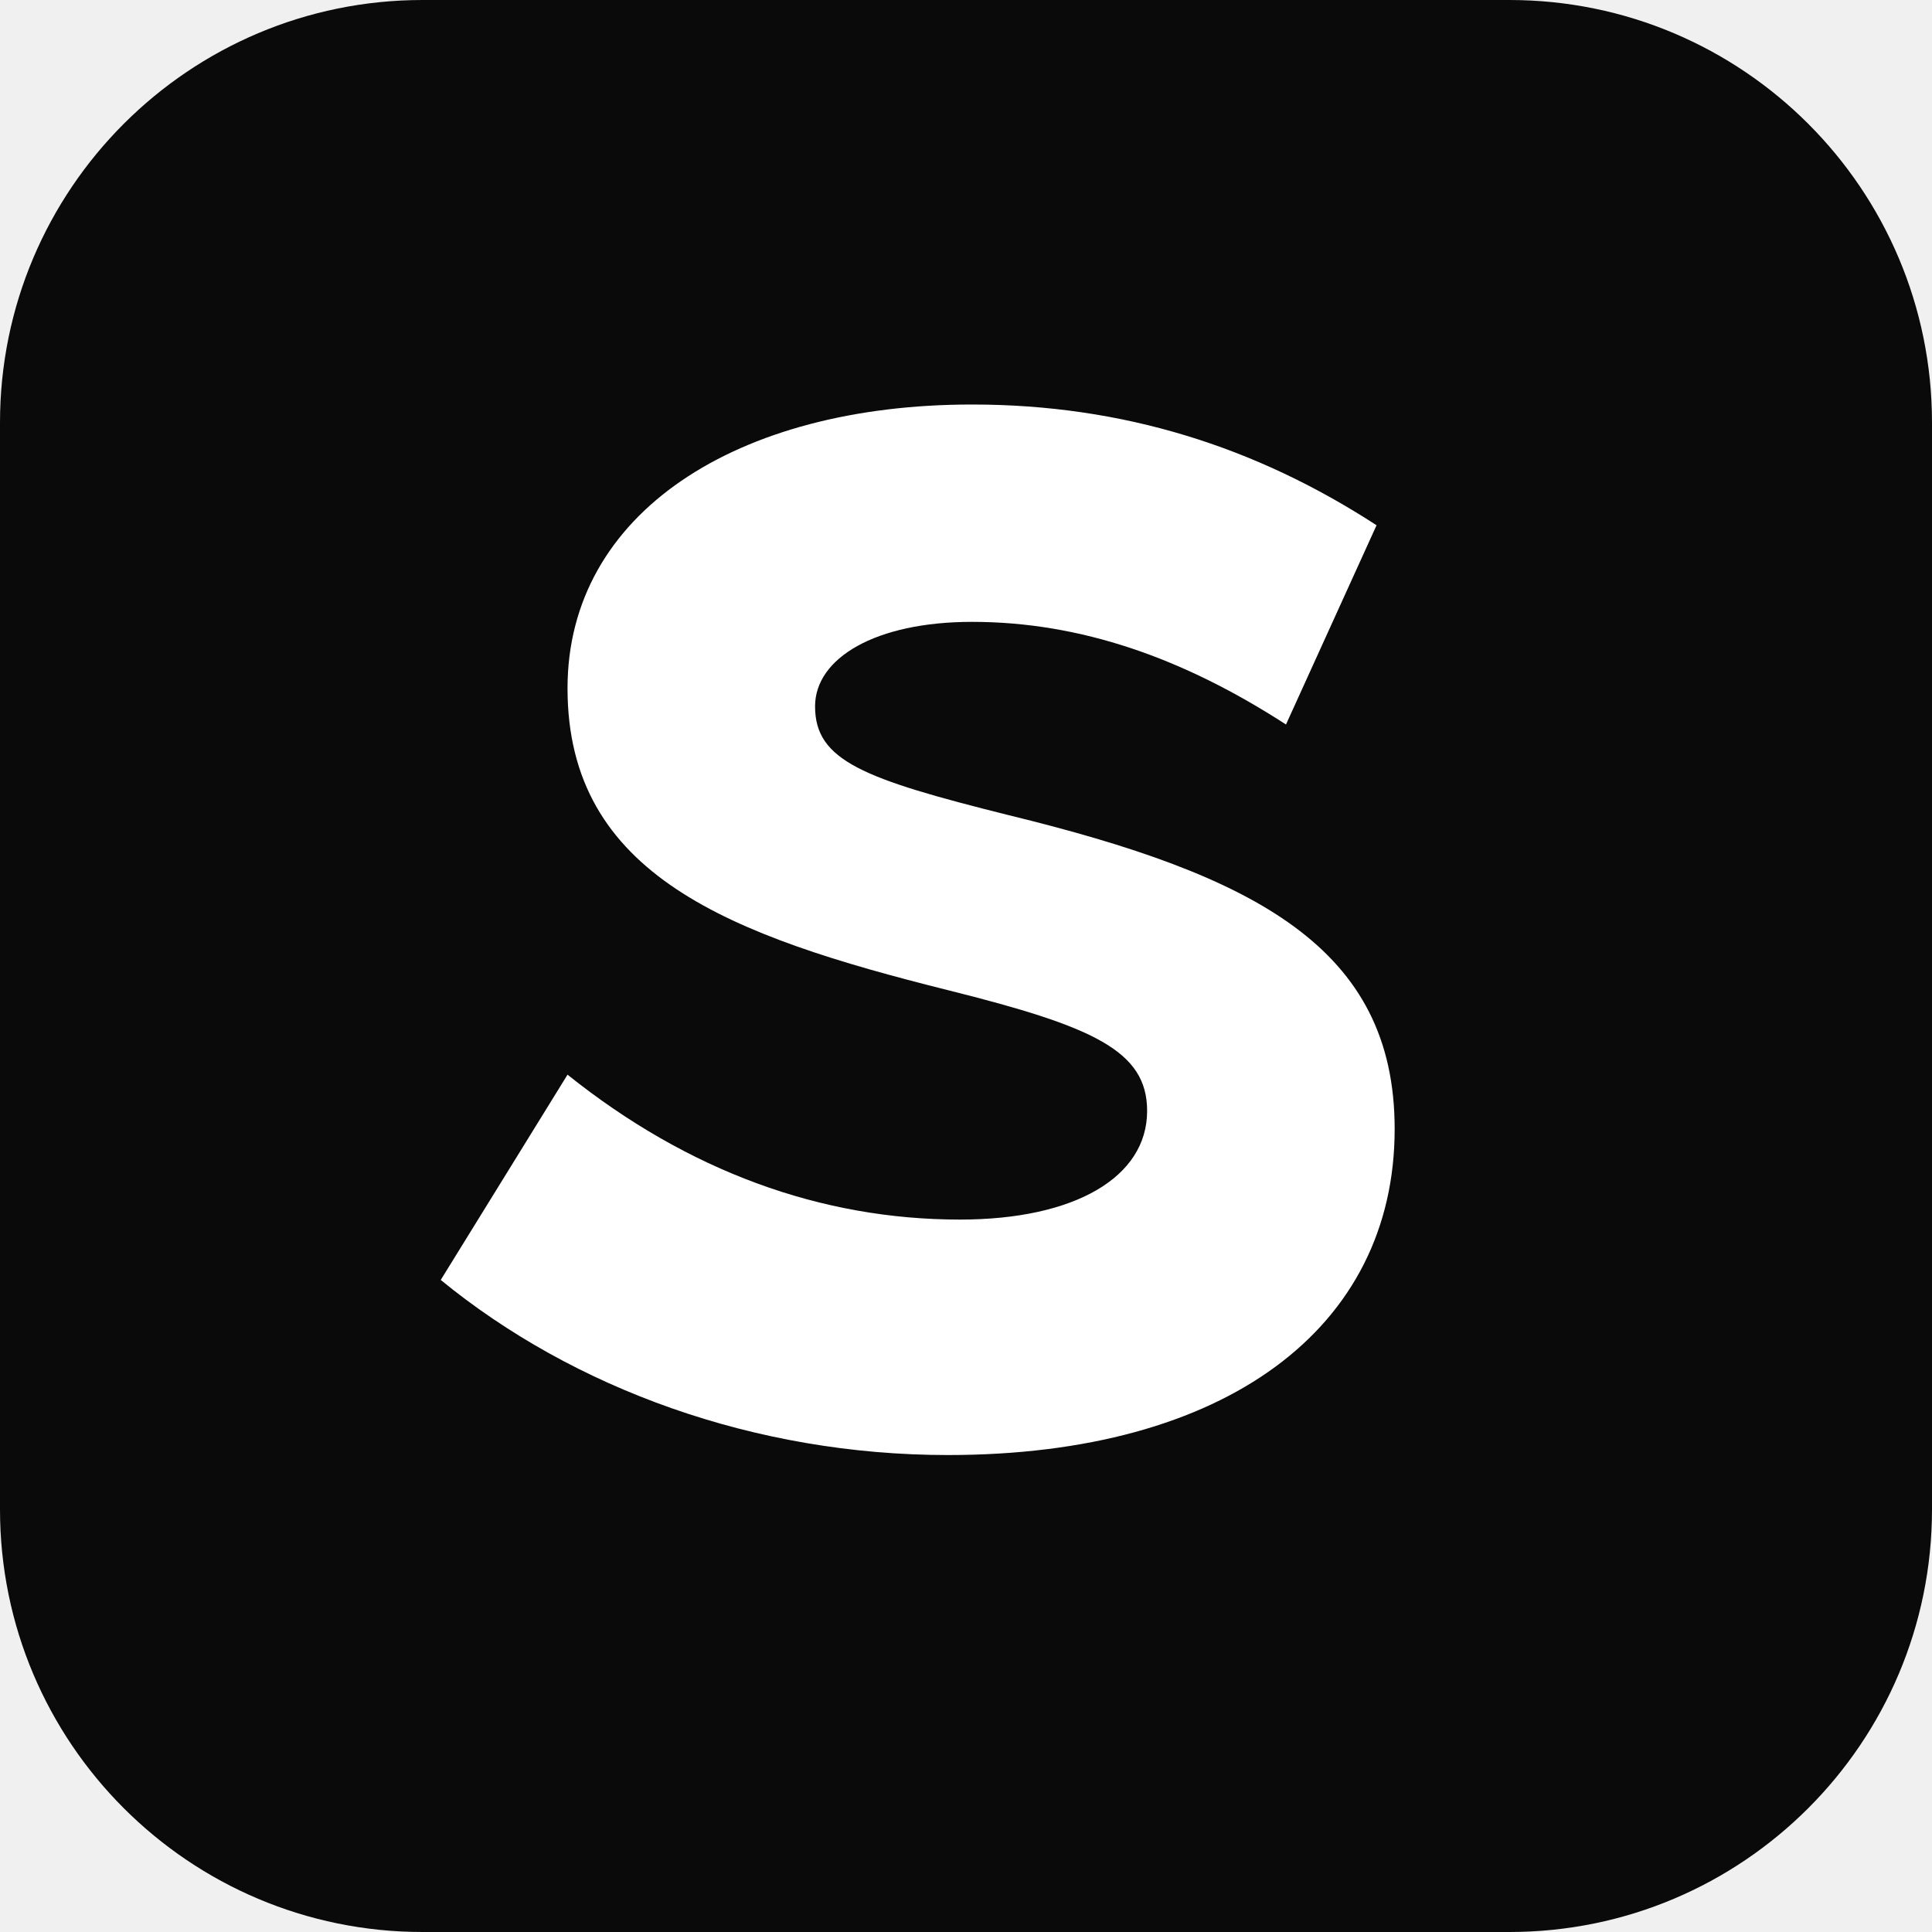
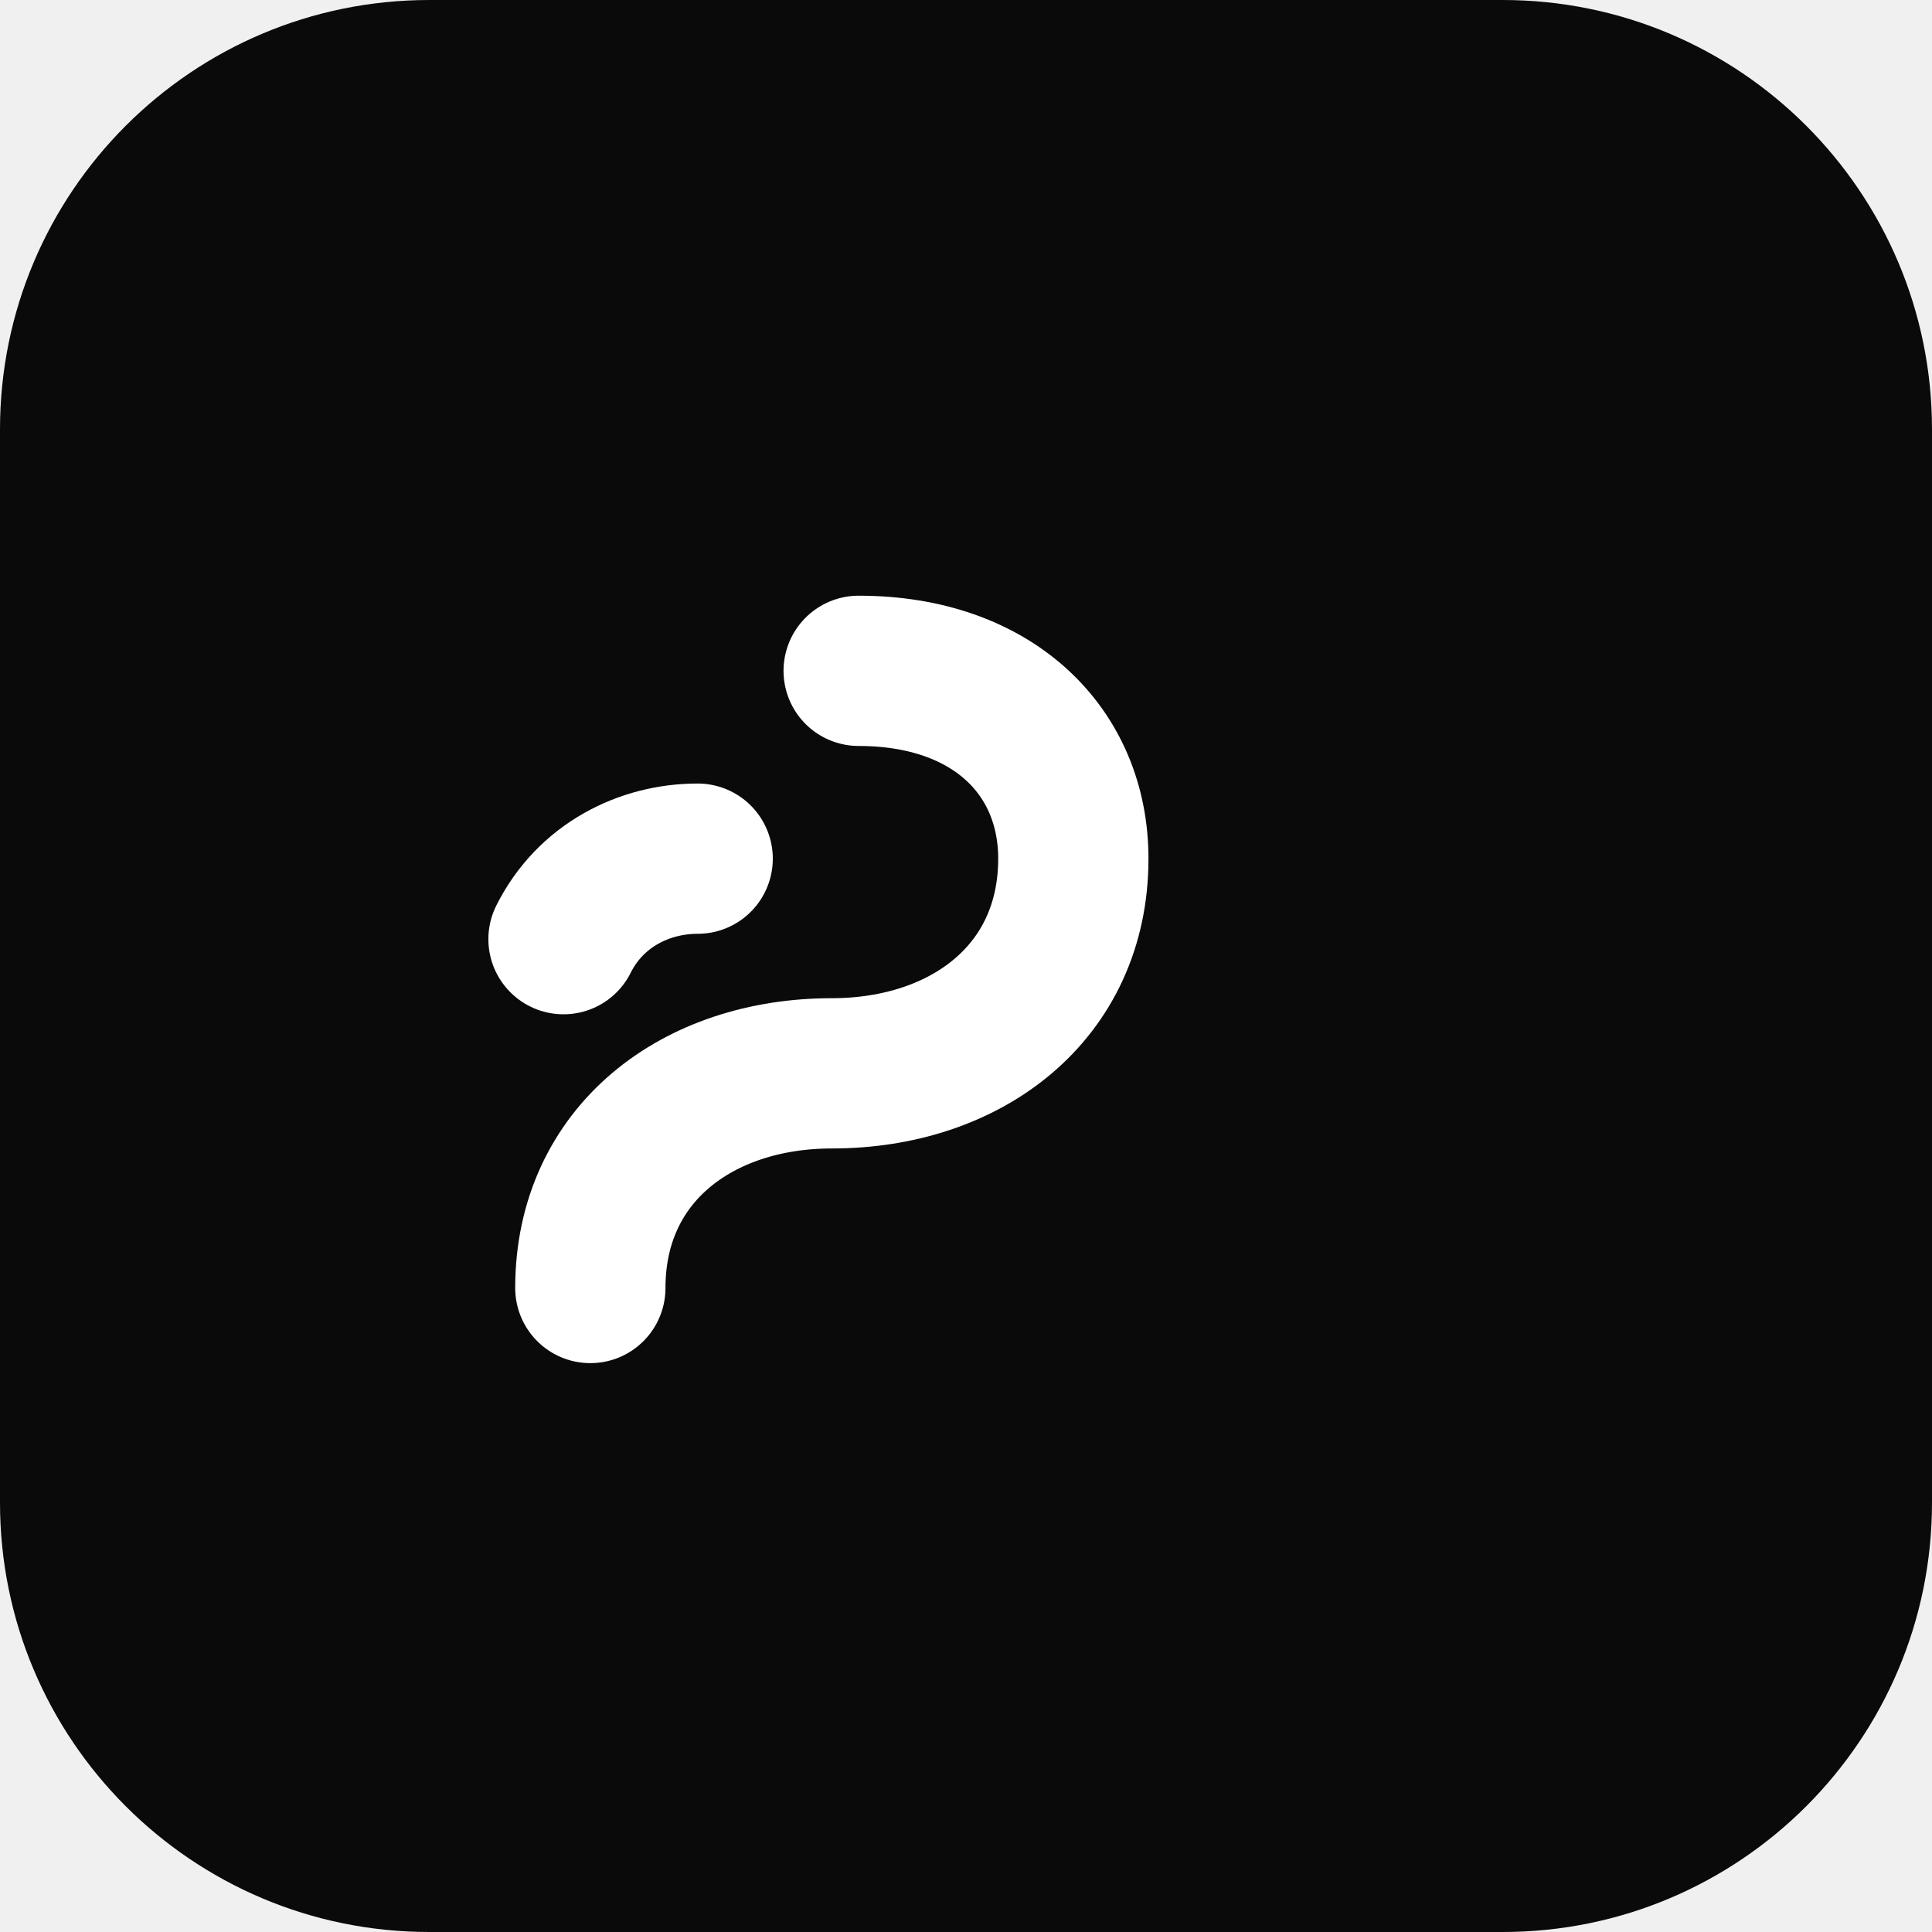
- <svg xmlns="http://www.w3.org/2000/svg" width="32" height="32" viewBox="0 0 32 32">
-   <rect width="32" height="32" rx="7" fill="#0A0A0A" />
-   <path d="M22.8 8.7c-2-1.3-4.2-2-6.7-2-3.9 0-6.7 1.8-6.7 4.7 0 3.1 2.7 4.1 6.3 5 2.4.6 3.3 1 3.3 2 0 1.1-1.2 1.8-3.1 1.8-2.3 0-4.5-.8-6.5-2.4l-2.1 3.4c2.2 1.8 5.2 2.9 8.4 2.9 4.6 0 7.4-2.1 7.4-5.4 0-3-2.3-4.2-6.4-5.2-2.4-.6-3.2-.9-3.2-1.8 0-.8 1-1.4 2.6-1.4 1.8 0 3.5.6 5.2 1.7z" fill="#fff" />
+ <svg xmlns="http://www.w3.org/2000/svg" width="36" height="36" viewBox="0 0 36 36" fill="none">
+   <rect width="36" height="36" rx="8" fill="#0A0A0A" />
+   <path d="M11 24c0-2.5 2-4 4.5-4s4.5-1.5 4.5-4c0-2-1.5-3.5-4-3.5" stroke="white" stroke-width="2.8" stroke-linecap="round" fill="none" />
+   <path d="M10.5 17.5c.5-1 1.5-1.5 2.5-1.5" stroke="white" stroke-width="2.8" stroke-linecap="round" fill="none" />
</svg>
